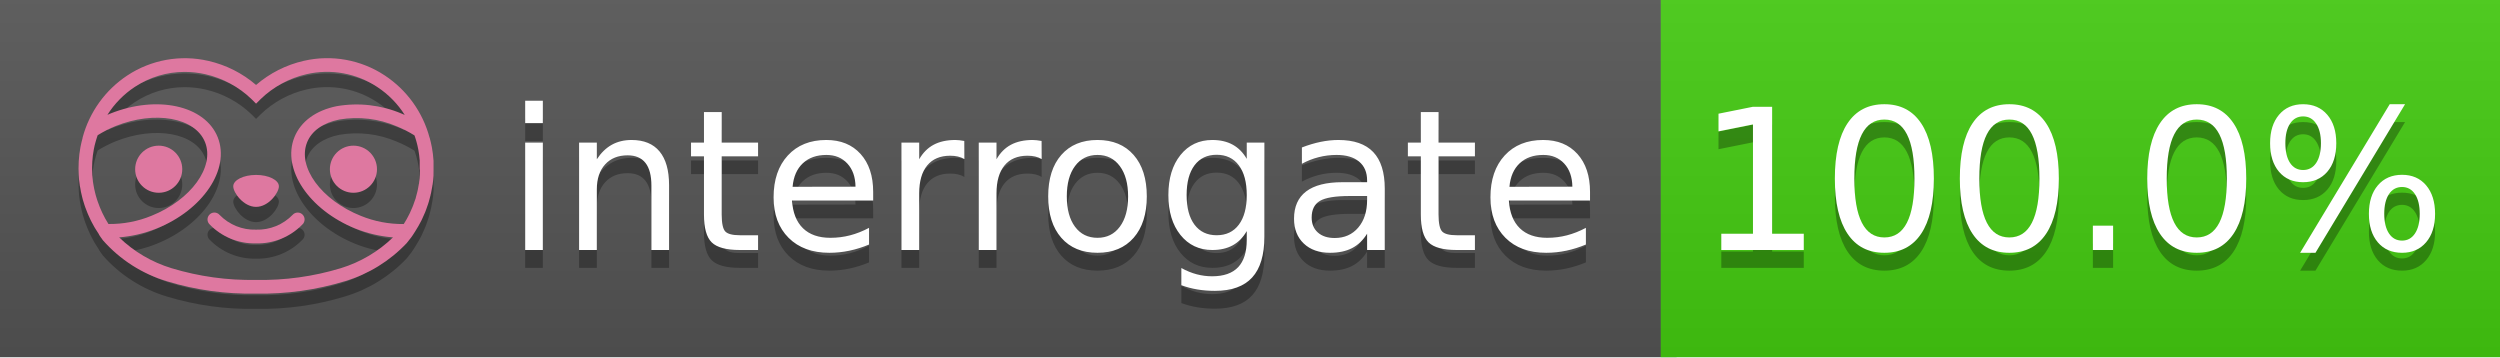
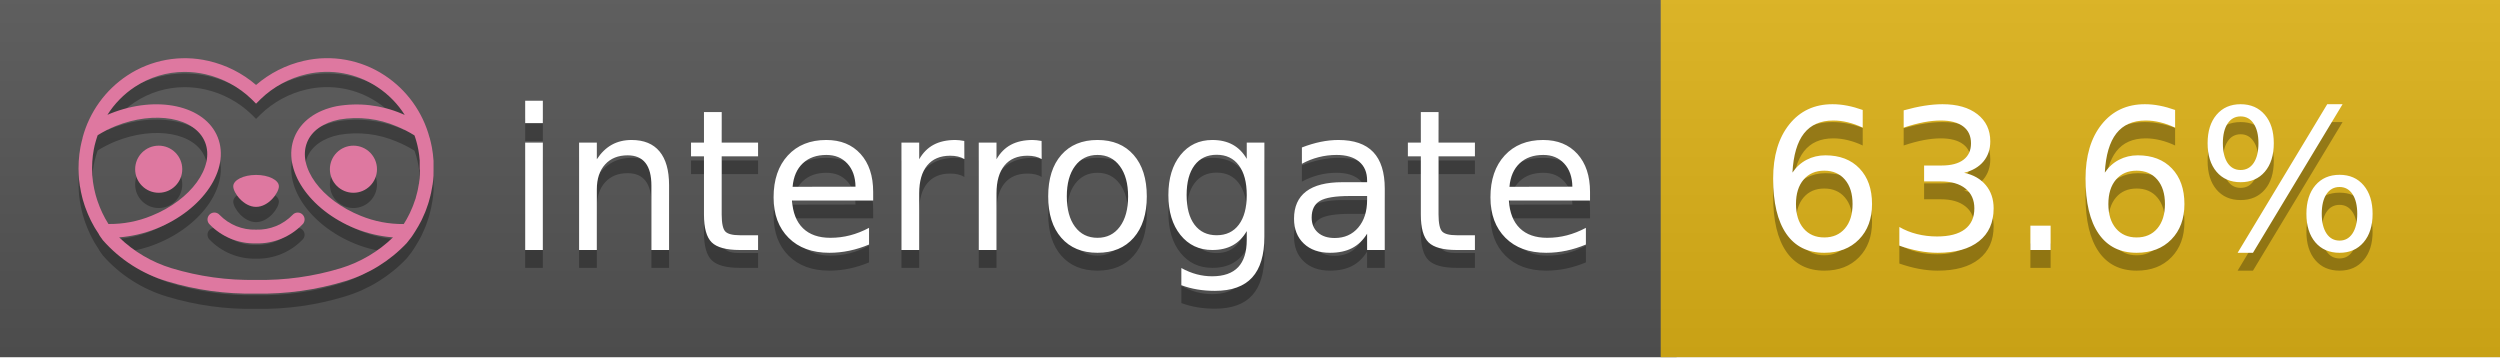
<svg xmlns="http://www.w3.org/2000/svg" width="140" height="20" viewBox="0 0 140 20" version="1.1" xml:space="preserve" style="fill-rule:evenodd;clip-rule:evenodd;stroke-linejoin:round;stroke-miterlimit:2;">
  <g transform="matrix(1,0,0,1,22,0)">
    <g id="backgrounds" transform="matrix(1.32789,0,0,1,-22.3892,0)">
      <rect x="0" y="0" width="71" height="20" style="fill:rgb(85,85,85);" />
    </g>
-     <rect x="71" y="0" width="47" height="20" data-interrogate="color" style="fill:#4c1" />
+     <rect x="71" y="0" width="47" height="20" data-interrogate="color" style="fill:#dfb317" />
    <g transform="matrix(1.19746,0,0,1,-22.3744,-4.85723e-16)">
      <rect x="0" y="0" width="118" height="20" style="fill:url(#_Linear1);" />
    </g>
  </g>
  <g fill="#fff" text-anchor="middle" font-family="DejaVu Sans,Verdana,Geneva,sans-serif" font-size="110">
    <text x="590" y="150" fill="#010101" fill-opacity=".3" transform="scale(.1)" textLength="610">interrogate</text>
    <text x="590" y="140" transform="scale(.1)" textLength="610">interrogate</text>
-     <text x="1160" y="150" fill="#010101" fill-opacity=".3" transform="scale(.1)" textLength="370" data-interrogate="result">100.0%</text>
-     <text x="1160" y="140" transform="scale(.1)" textLength="370" data-interrogate="result">100.0%</text>
+     <text x="1160" y="150" fill="#010101" fill-opacity=".3" transform="scale(.1)" textLength="370" data-interrogate="result">63.6%</text>
+     <text x="1160" y="140" transform="scale(.1)" textLength="370" data-interrogate="result">63.6%</text>
  </g>
  <g id="logo-shadow" transform="matrix(0.854876,0,0,0.854876,-6.73514,1.732)">
    <g transform="matrix(0.299012,0,0,0.299012,9.70229,-6.68582)">
      <path d="M50,64.25C52.76,64.25 55,61.13 55,59.75C55,58.37 52.76,57.25 50,57.25C47.24,57.25 45,58.37 45,59.75C45,61.13 47.24,64.25 50,64.25Z" style="fill:rgb(1,1,1);fill-opacity:0.3;fill-rule:nonzero;" />
    </g>
    <g transform="matrix(0.299012,0,0,0.299012,9.70229,-6.68582)">
      <path d="M88,49.05C86.506,43.475 83.018,38.638 78.2,35.46C72.969,32.002 66.539,30.844 60.43,32.26C56.576,33.145 52.995,34.958 50,37.54C46.998,34.958 43.411,33.149 39.55,32.27C33.441,30.853 27.011,32.011 21.78,35.47C16.97,38.652 13.489,43.489 12,49.06L12,49.13C11.82,49.79 11.66,50.46 11.53,51.13C11.146,53.207 11.021,55.323 11.16,57.43C11.16,58.03 11.26,58.63 11.34,59.23C11.34,59.51 11.43,59.79 11.48,60.07C11.53,60.35 11.58,60.68 11.64,60.98C11.7,61.28 11.8,61.69 11.89,62.05C11.98,62.41 11.99,62.47 12.05,62.68C12.16,63.07 12.28,63.46 12.41,63.84L12.58,64.34C12.72,64.74 12.88,65.14 13.04,65.53L13.23,65.98C13.403,66.373 13.583,66.767 13.77,67.16L13.99,67.59C14.19,67.97 14.39,68.35 14.61,68.73L14.87,69.15C15.1,69.52 15.33,69.89 15.58,70.26L15.58,70.32L15.99,70.93C16.14,71.14 16.29,71.36 16.45,71.57C20.206,75.83 25.086,78.95 30.53,80.57C36.839,82.48 43.41,83.385 50,83.25C56.599,83.374 63.177,82.456 69.49,80.53C74.644,78.978 79.303,76.102 83,72.19C83.34,71.78 83.65,71.35 84,70.92L84.18,70.66L84.33,70.44L84.41,70.32C84.55,70.12 84.67,69.9 84.81,69.7C85.07,69.3 85.32,68.89 85.55,68.48C85.78,68.07 86.02,67.65 86.23,67.22C86.31,67.05 86.39,66.88 86.47,66.7C86.67,66.28 86.85,65.87 87.03,65.44L87.23,64.92C87.397,64.487 87.55,64.05 87.69,63.61L87.85,63.09C87.98,62.64 88.1,62.19 88.21,61.74C88.21,61.57 88.3,61.39 88.33,61.22C88.43,60.75 88.52,60.22 88.6,59.79C88.6,59.64 88.66,59.49 88.68,59.33C88.77,58.71 88.84,58.08 88.88,57.45L88.88,54.17C88.817,53.164 88.693,52.162 88.51,51.17C88.38,50.5 88.23,49.84 88.05,49.17L88,49.05ZM85.89,56.44L85.89,57.23C85.89,57.78 85.79,58.32 85.72,58.86C85.72,59.01 85.72,59.15 85.65,59.3C85.59,59.7 85.51,60.11 85.43,60.51L85.32,60.99C85.23,61.38 85.12,61.77 85.01,62.16C85.01,62.31 84.93,62.46 84.88,62.6C84.74,63.04 84.59,63.47 84.42,63.9L84.27,64.28C84.1,64.71 83.91,65.14 83.71,65.56C83.51,65.98 83.43,66.12 83.28,66.4L83.01,66.91C82.83,67.223 82.643,67.537 82.45,67.85L82.35,68.01C79.121,68.047 75.918,67.434 72.93,66.21C64.27,62.74 59,55.52 61.18,50.11C62.18,47.6 64.7,45.82 68.26,45.11C72.489,44.395 76.835,44.908 80.78,46.59C82.141,47.144 83.453,47.813 84.7,48.59C84.76,48.76 84.82,48.93 84.88,49.1C84.94,49.27 85.05,49.63 85.12,49.9C85.28,50.5 85.44,51.1 85.55,51.73C85.691,52.507 85.792,53.292 85.85,54.08L85.85,55.89C85.85,56.12 85.91,56.25 85.91,56.45L85.89,56.44ZM17.66,68C16.668,66.435 15.869,64.756 15.28,63L15.17,62.68C15.06,62.35 14.96,62.01 14.87,61.68C14.823,61.493 14.777,61.31 14.73,61.13C14.66,60.84 14.59,60.55 14.53,60.27C14.47,59.99 14.43,59.72 14.38,59.44C14.33,59.16 14.3,59 14.27,58.78C14.2,58.27 14.15,57.78 14.11,57.23L14.11,57.03C14.008,55.236 14.122,53.437 14.45,51.67C14.56,51.06 14.71,50.46 14.88,49.87C14.96,49.59 15.04,49.32 15.13,49.05C15.22,48.78 15.24,48.72 15.3,48.55C16.548,47.774 17.859,47.105 19.22,46.55C27.86,43.09 36.65,44.67 38.82,50.08C40.99,55.49 35.73,62.74 27.09,66.2C24.101,67.431 20.893,68.043 17.66,68ZM68.57,77.68C62.554,79.508 56.287,80.376 50,80.25C43.737,80.37 37.495,79.506 31.5,77.69C27.185,76.38 23.243,74.062 20,70.93C22.815,70.706 25.58,70.055 28.2,69C38.37,64.92 44.39,56 41.6,49C38.81,42 28.27,39.72 18.1,43.8L17.43,44.09C18.973,41.648 21.019,39.561 23.43,37.97C26.671,35.824 30.473,34.68 34.36,34.68C35.884,34.681 37.404,34.852 38.89,35.19C42.694,36.049 46.191,37.935 49,40.64L50,41.64L51,40.64C53.797,37.937 57.279,36.049 61.07,35.18C66.402,33.947 72.014,34.968 76.57,38C78.98,39.588 81.026,41.671 82.57,44.11L81.9,43.82C77.409,41.921 72.464,41.355 67.66,42.19C63.08,43.12 59.79,45.54 58.39,49.02C55.6,55.97 61.62,64.94 71.79,69.02C74.414,70.07 77.182,70.714 80,70.93C76.776,74.05 72.859,76.363 68.57,77.68Z" style="fill:rgb(1,1,1);fill-opacity:0.3;fill-rule:nonzero;" />
    </g>
    <g transform="matrix(0.299012,0,0,0.299012,9.70229,-6.68582)">
      <circle cx="71.33" cy="56" r="5.16" style="fill:rgb(1,1,1);fill-opacity:0.3;" />
    </g>
    <g transform="matrix(0.299012,0,0,0.299012,9.70229,-6.68582)">
      <circle cx="28.67" cy="56" r="5.16" style="fill:rgb(1,1,1);fill-opacity:0.3;" />
    </g>
    <g transform="matrix(0.299012,0,0,0.299012,9.70229,-6.68582)">
      <path d="M58,66C55.912,68.161 53.003,69.339 50,69.24C46.997,69.339 44.088,68.161 42,66C41.714,65.677 41.302,65.491 40.87,65.491C40.042,65.491 39.361,66.172 39.361,67C39.361,67.368 39.496,67.724 39.74,68C42.403,70.804 46.134,72.35 50,72.25C53.862,72.347 57.59,70.802 60.25,68C60.495,67.725 60.63,67.369 60.63,67C60.63,66.174 59.951,65.495 59.125,65.495C58.695,65.495 58.285,65.679 58,66Z" style="fill:rgb(1,1,1);fill-opacity:0.3;fill-rule:nonzero;" />
    </g>
  </g>
  <g id="logo-pink" transform="matrix(0.854876,0,0,0.854876,-6.73514,0.877124)">
    <g transform="matrix(0.299012,0,0,0.299012,9.70229,-6.68582)">
      <path d="M50,64.25C52.76,64.25 55,61.13 55,59.75C55,58.37 52.76,57.25 50,57.25C47.24,57.25 45,58.37 45,59.75C45,61.13 47.24,64.25 50,64.25Z" style="fill:rgb(222,120,160);fill-rule:nonzero;" />
    </g>
    <g transform="matrix(0.299012,0,0,0.299012,9.70229,-6.68582)">
      <path d="M88,49.05C86.506,43.475 83.018,38.638 78.2,35.46C72.969,32.002 66.539,30.844 60.43,32.26C56.576,33.145 52.995,34.958 50,37.54C46.998,34.958 43.411,33.149 39.55,32.27C33.441,30.853 27.011,32.011 21.78,35.47C16.97,38.652 13.489,43.489 12,49.06L12,49.13C11.82,49.79 11.66,50.46 11.53,51.13C11.146,53.207 11.021,55.323 11.16,57.43C11.16,58.03 11.26,58.63 11.34,59.23C11.34,59.51 11.43,59.79 11.48,60.07C11.53,60.35 11.58,60.68 11.64,60.98C11.7,61.28 11.8,61.69 11.89,62.05C11.98,62.41 11.99,62.47 12.05,62.68C12.16,63.07 12.28,63.46 12.41,63.84L12.58,64.34C12.72,64.74 12.88,65.14 13.04,65.53L13.23,65.98C13.403,66.373 13.583,66.767 13.77,67.16L13.99,67.59C14.19,67.97 14.39,68.35 14.61,68.73L14.87,69.15C15.1,69.52 15.33,69.89 15.58,70.26L15.58,70.32L15.99,70.93C16.14,71.14 16.29,71.36 16.45,71.57C20.206,75.83 25.086,78.95 30.53,80.57C36.839,82.48 43.41,83.385 50,83.25C56.599,83.374 63.177,82.456 69.49,80.53C74.644,78.978 79.303,76.102 83,72.19C83.34,71.78 83.65,71.35 84,70.92L84.18,70.66L84.33,70.44L84.41,70.32C84.55,70.12 84.67,69.9 84.81,69.7C85.07,69.3 85.32,68.89 85.55,68.48C85.78,68.07 86.02,67.65 86.23,67.22C86.31,67.05 86.39,66.88 86.47,66.7C86.67,66.28 86.85,65.87 87.03,65.44L87.23,64.92C87.397,64.487 87.55,64.05 87.69,63.61L87.85,63.09C87.98,62.64 88.1,62.19 88.21,61.74C88.21,61.57 88.3,61.39 88.33,61.22C88.43,60.75 88.52,60.22 88.6,59.79C88.6,59.64 88.66,59.49 88.68,59.33C88.77,58.71 88.84,58.08 88.88,57.45L88.88,54.17C88.817,53.164 88.693,52.162 88.51,51.17C88.38,50.5 88.23,49.84 88.05,49.17L88,49.05ZM85.89,56.44L85.89,57.23C85.89,57.78 85.79,58.32 85.72,58.86C85.72,59.01 85.72,59.15 85.65,59.3C85.59,59.7 85.51,60.11 85.43,60.51L85.32,60.99C85.23,61.38 85.12,61.77 85.01,62.16C85.01,62.31 84.93,62.46 84.88,62.6C84.74,63.04 84.59,63.47 84.42,63.9L84.27,64.28C84.1,64.71 83.91,65.14 83.71,65.56C83.51,65.98 83.43,66.12 83.28,66.4L83.01,66.91C82.83,67.223 82.643,67.537 82.45,67.85L82.35,68.01C79.121,68.047 75.918,67.434 72.93,66.21C64.27,62.74 59,55.52 61.18,50.11C62.18,47.6 64.7,45.82 68.26,45.11C72.489,44.395 76.835,44.908 80.78,46.59C82.141,47.144 83.453,47.813 84.7,48.59C84.76,48.76 84.82,48.93 84.88,49.1C84.94,49.27 85.05,49.63 85.12,49.9C85.28,50.5 85.44,51.1 85.55,51.73C85.691,52.507 85.792,53.292 85.85,54.08L85.85,55.89C85.85,56.12 85.91,56.25 85.91,56.45L85.89,56.44ZM17.66,68C16.668,66.435 15.869,64.756 15.28,63L15.17,62.68C15.06,62.35 14.96,62.01 14.87,61.68C14.823,61.493 14.777,61.31 14.73,61.13C14.66,60.84 14.59,60.55 14.53,60.27C14.47,59.99 14.43,59.72 14.38,59.44C14.33,59.16 14.3,59 14.27,58.78C14.2,58.27 14.15,57.78 14.11,57.23L14.11,57.03C14.008,55.236 14.122,53.437 14.45,51.67C14.56,51.06 14.71,50.46 14.88,49.87C14.96,49.59 15.04,49.32 15.13,49.05C15.22,48.78 15.24,48.72 15.3,48.55C16.548,47.774 17.859,47.105 19.22,46.55C27.86,43.09 36.65,44.67 38.82,50.08C40.99,55.49 35.73,62.74 27.09,66.2C24.101,67.431 20.893,68.043 17.66,68ZM68.57,77.68C62.554,79.508 56.287,80.376 50,80.25C43.737,80.37 37.495,79.506 31.5,77.69C27.185,76.38 23.243,74.062 20,70.93C22.815,70.706 25.58,70.055 28.2,69C38.37,64.92 44.39,56 41.6,49C38.81,42 28.27,39.72 18.1,43.8L17.43,44.09C18.973,41.648 21.019,39.561 23.43,37.97C26.671,35.824 30.473,34.68 34.36,34.68C35.884,34.681 37.404,34.852 38.89,35.19C42.694,36.049 46.191,37.935 49,40.64L50,41.64L51,40.64C53.797,37.937 57.279,36.049 61.07,35.18C66.402,33.947 72.014,34.968 76.57,38C78.98,39.588 81.026,41.671 82.57,44.11L81.9,43.82C77.409,41.921 72.464,41.355 67.66,42.19C63.08,43.12 59.79,45.54 58.39,49.02C55.6,55.97 61.62,64.94 71.79,69.02C74.414,70.07 77.182,70.714 80,70.93C76.776,74.05 72.859,76.363 68.57,77.68Z" style="fill:rgb(222,120,160);fill-rule:nonzero;" />
    </g>
    <g transform="matrix(0.299012,0,0,0.299012,9.70229,-6.68582)">
      <circle cx="71.33" cy="56" r="5.16" style="fill:rgb(222,120,160);" />
    </g>
    <g transform="matrix(0.299012,0,0,0.299012,9.70229,-6.68582)">
      <circle cx="28.67" cy="56" r="5.16" style="fill:rgb(222,120,160);" />
    </g>
    <g transform="matrix(0.299012,0,0,0.299012,9.70229,-6.68582)">
      <path d="M58,66C55.912,68.161 53.003,69.339 50,69.24C46.997,69.339 44.088,68.161 42,66C41.714,65.677 41.302,65.491 40.87,65.491C40.042,65.491 39.361,66.172 39.361,67C39.361,67.368 39.496,67.724 39.74,68C42.403,70.804 46.134,72.35 50,72.25C53.862,72.347 57.59,70.802 60.25,68C60.495,67.725 60.63,67.369 60.63,67C60.63,66.174 59.951,65.495 59.125,65.495C58.695,65.495 58.285,65.679 58,66Z" style="fill:rgb(222,120,160);fill-rule:nonzero;" />
    </g>
  </g>
  <defs>
    <linearGradient id="_Linear1" x1="0" y1="0" x2="1" y2="0" gradientUnits="userSpaceOnUse" gradientTransform="matrix(1.22465e-15,20,-20,1.22465e-15,0,0)">
      <stop offset="0" style="stop-color:rgb(187,187,187);stop-opacity:0.1" />
      <stop offset="1" style="stop-color:black;stop-opacity:0.1" />
    </linearGradient>
  </defs>
</svg>
